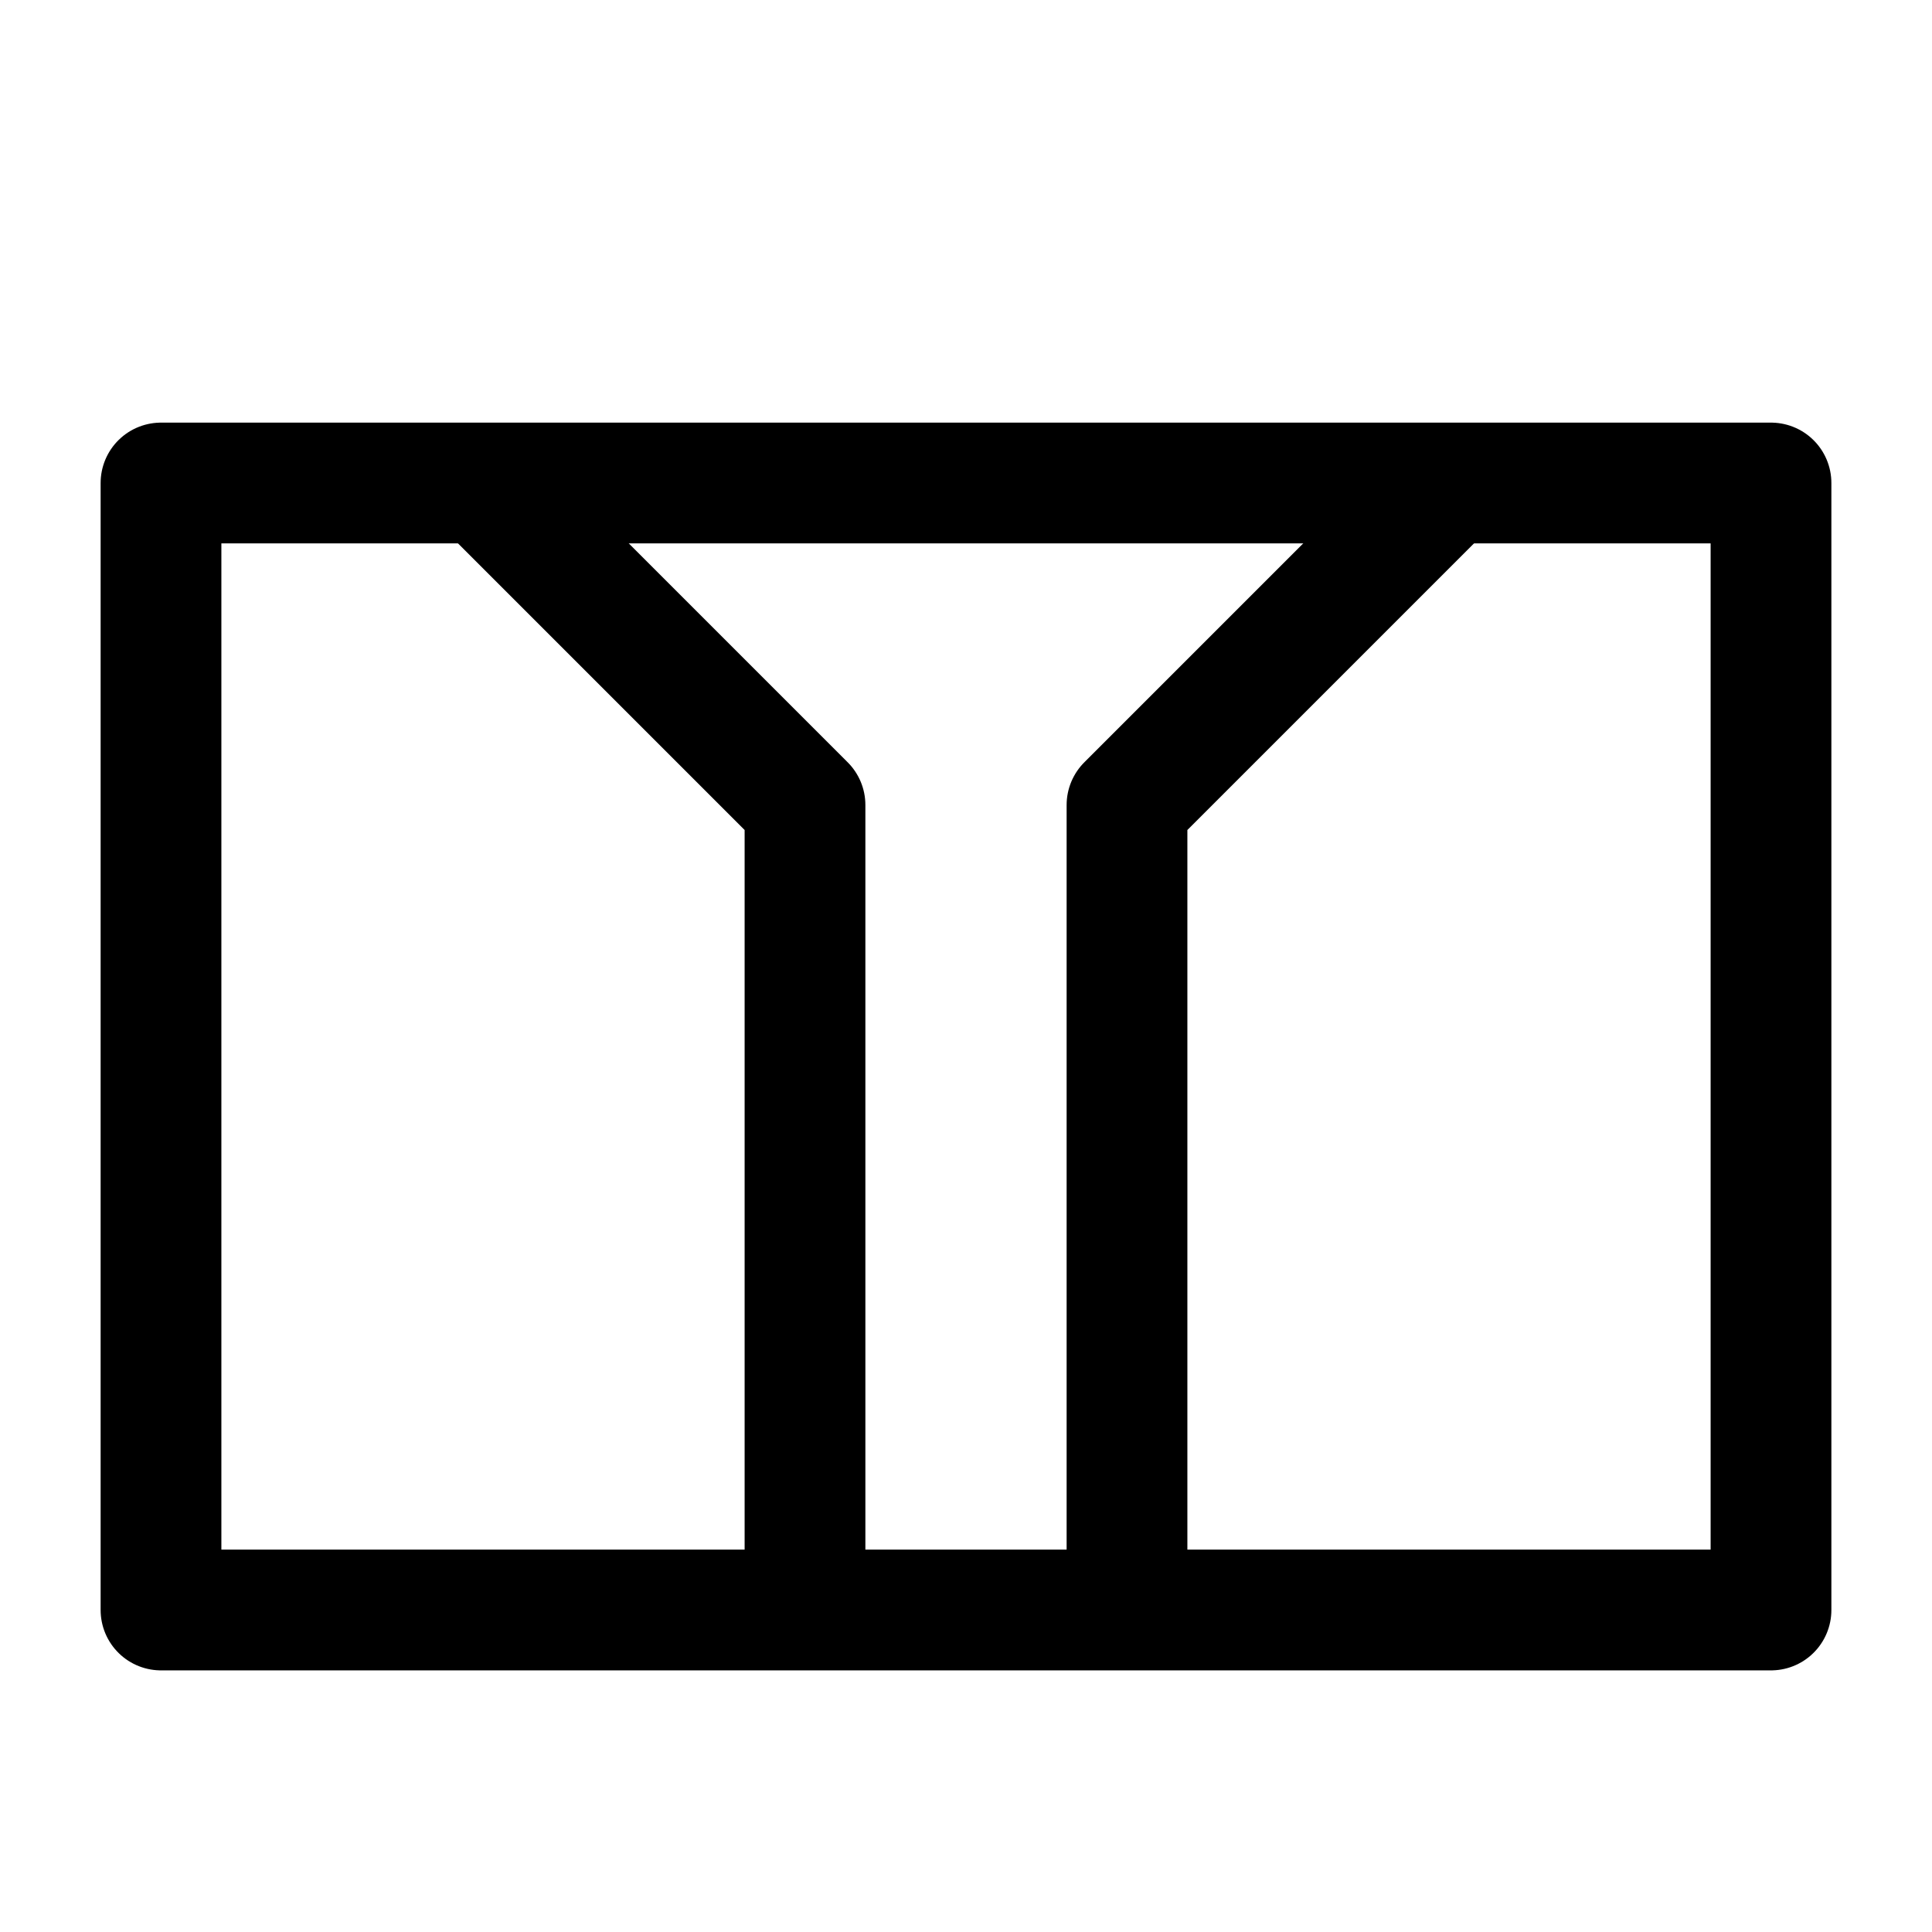
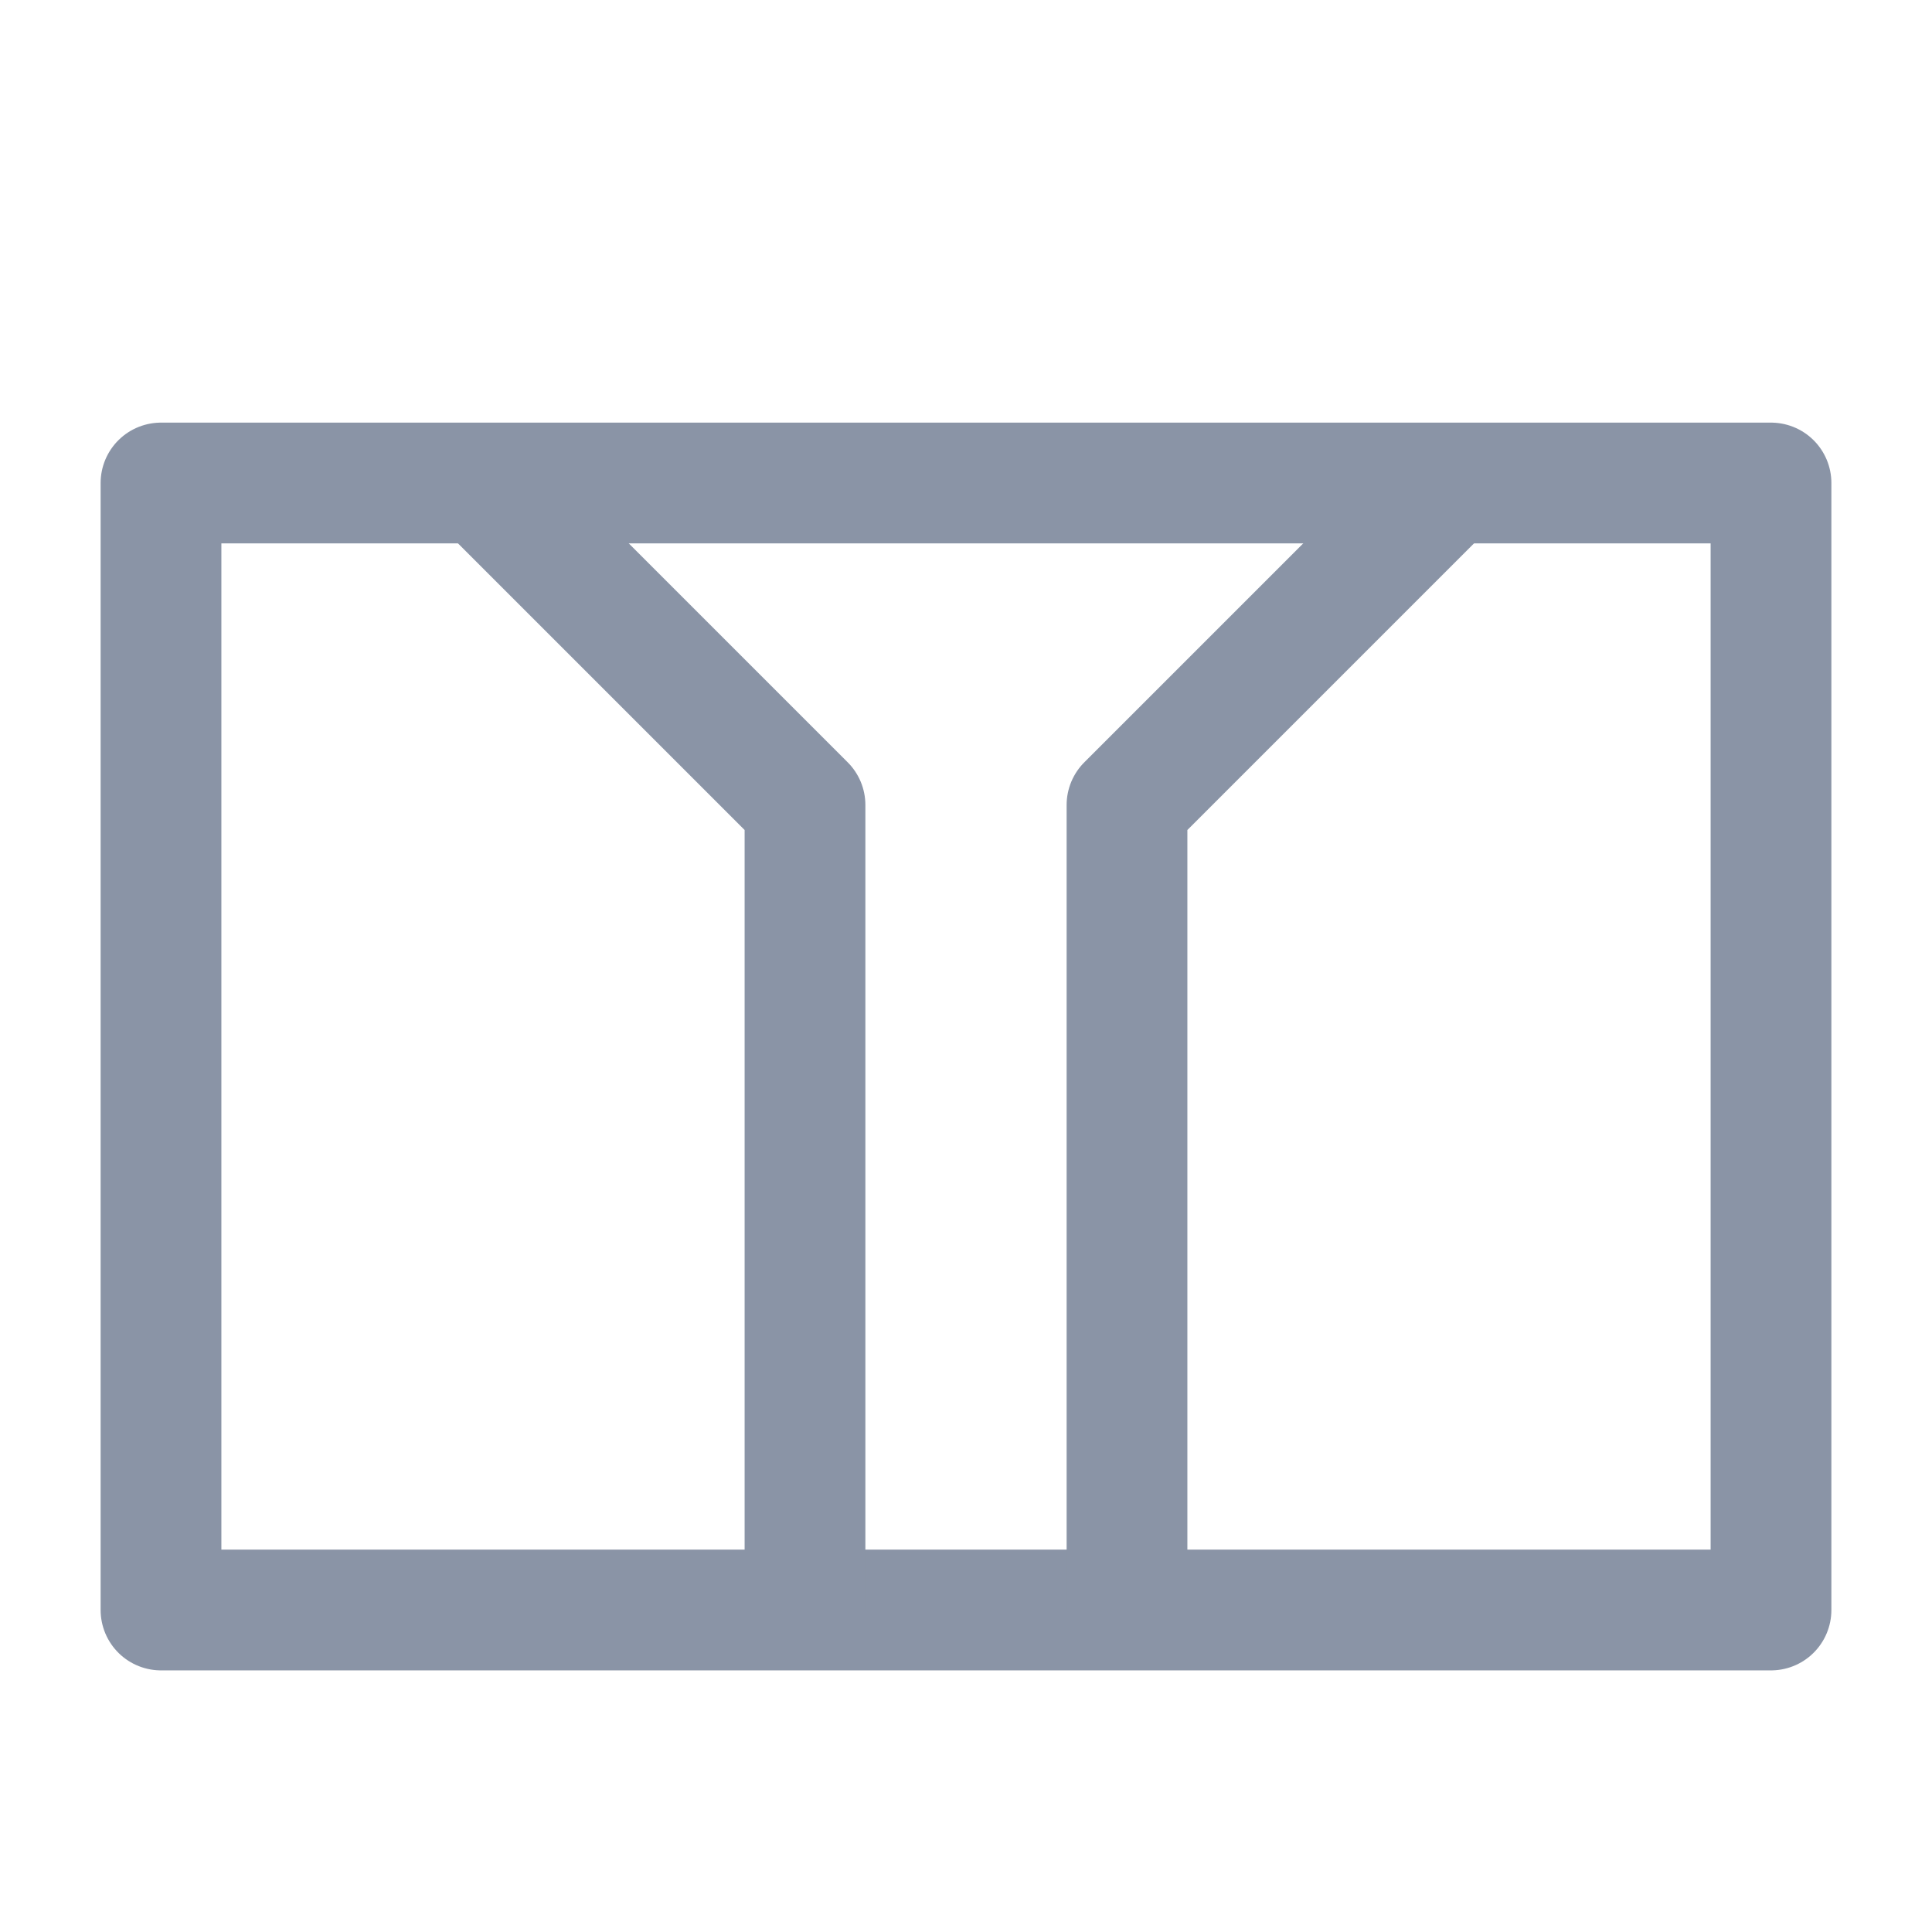
- <svg xmlns="http://www.w3.org/2000/svg" viewBox="0 0 24 24" fill="none" stroke="currentColor" stroke-width="1.5" stroke-linejoin="round">
+ <svg xmlns="http://www.w3.org/2000/svg" viewBox="0 0 24 24" fill="none" stroke="#8a94a6" stroke-width="1.5" stroke-linejoin="round">
  <path d="M2 6h20v14H2z" />
  <path d="M6 6l4 4v10M18 6l-4 4v10" />
</svg>
